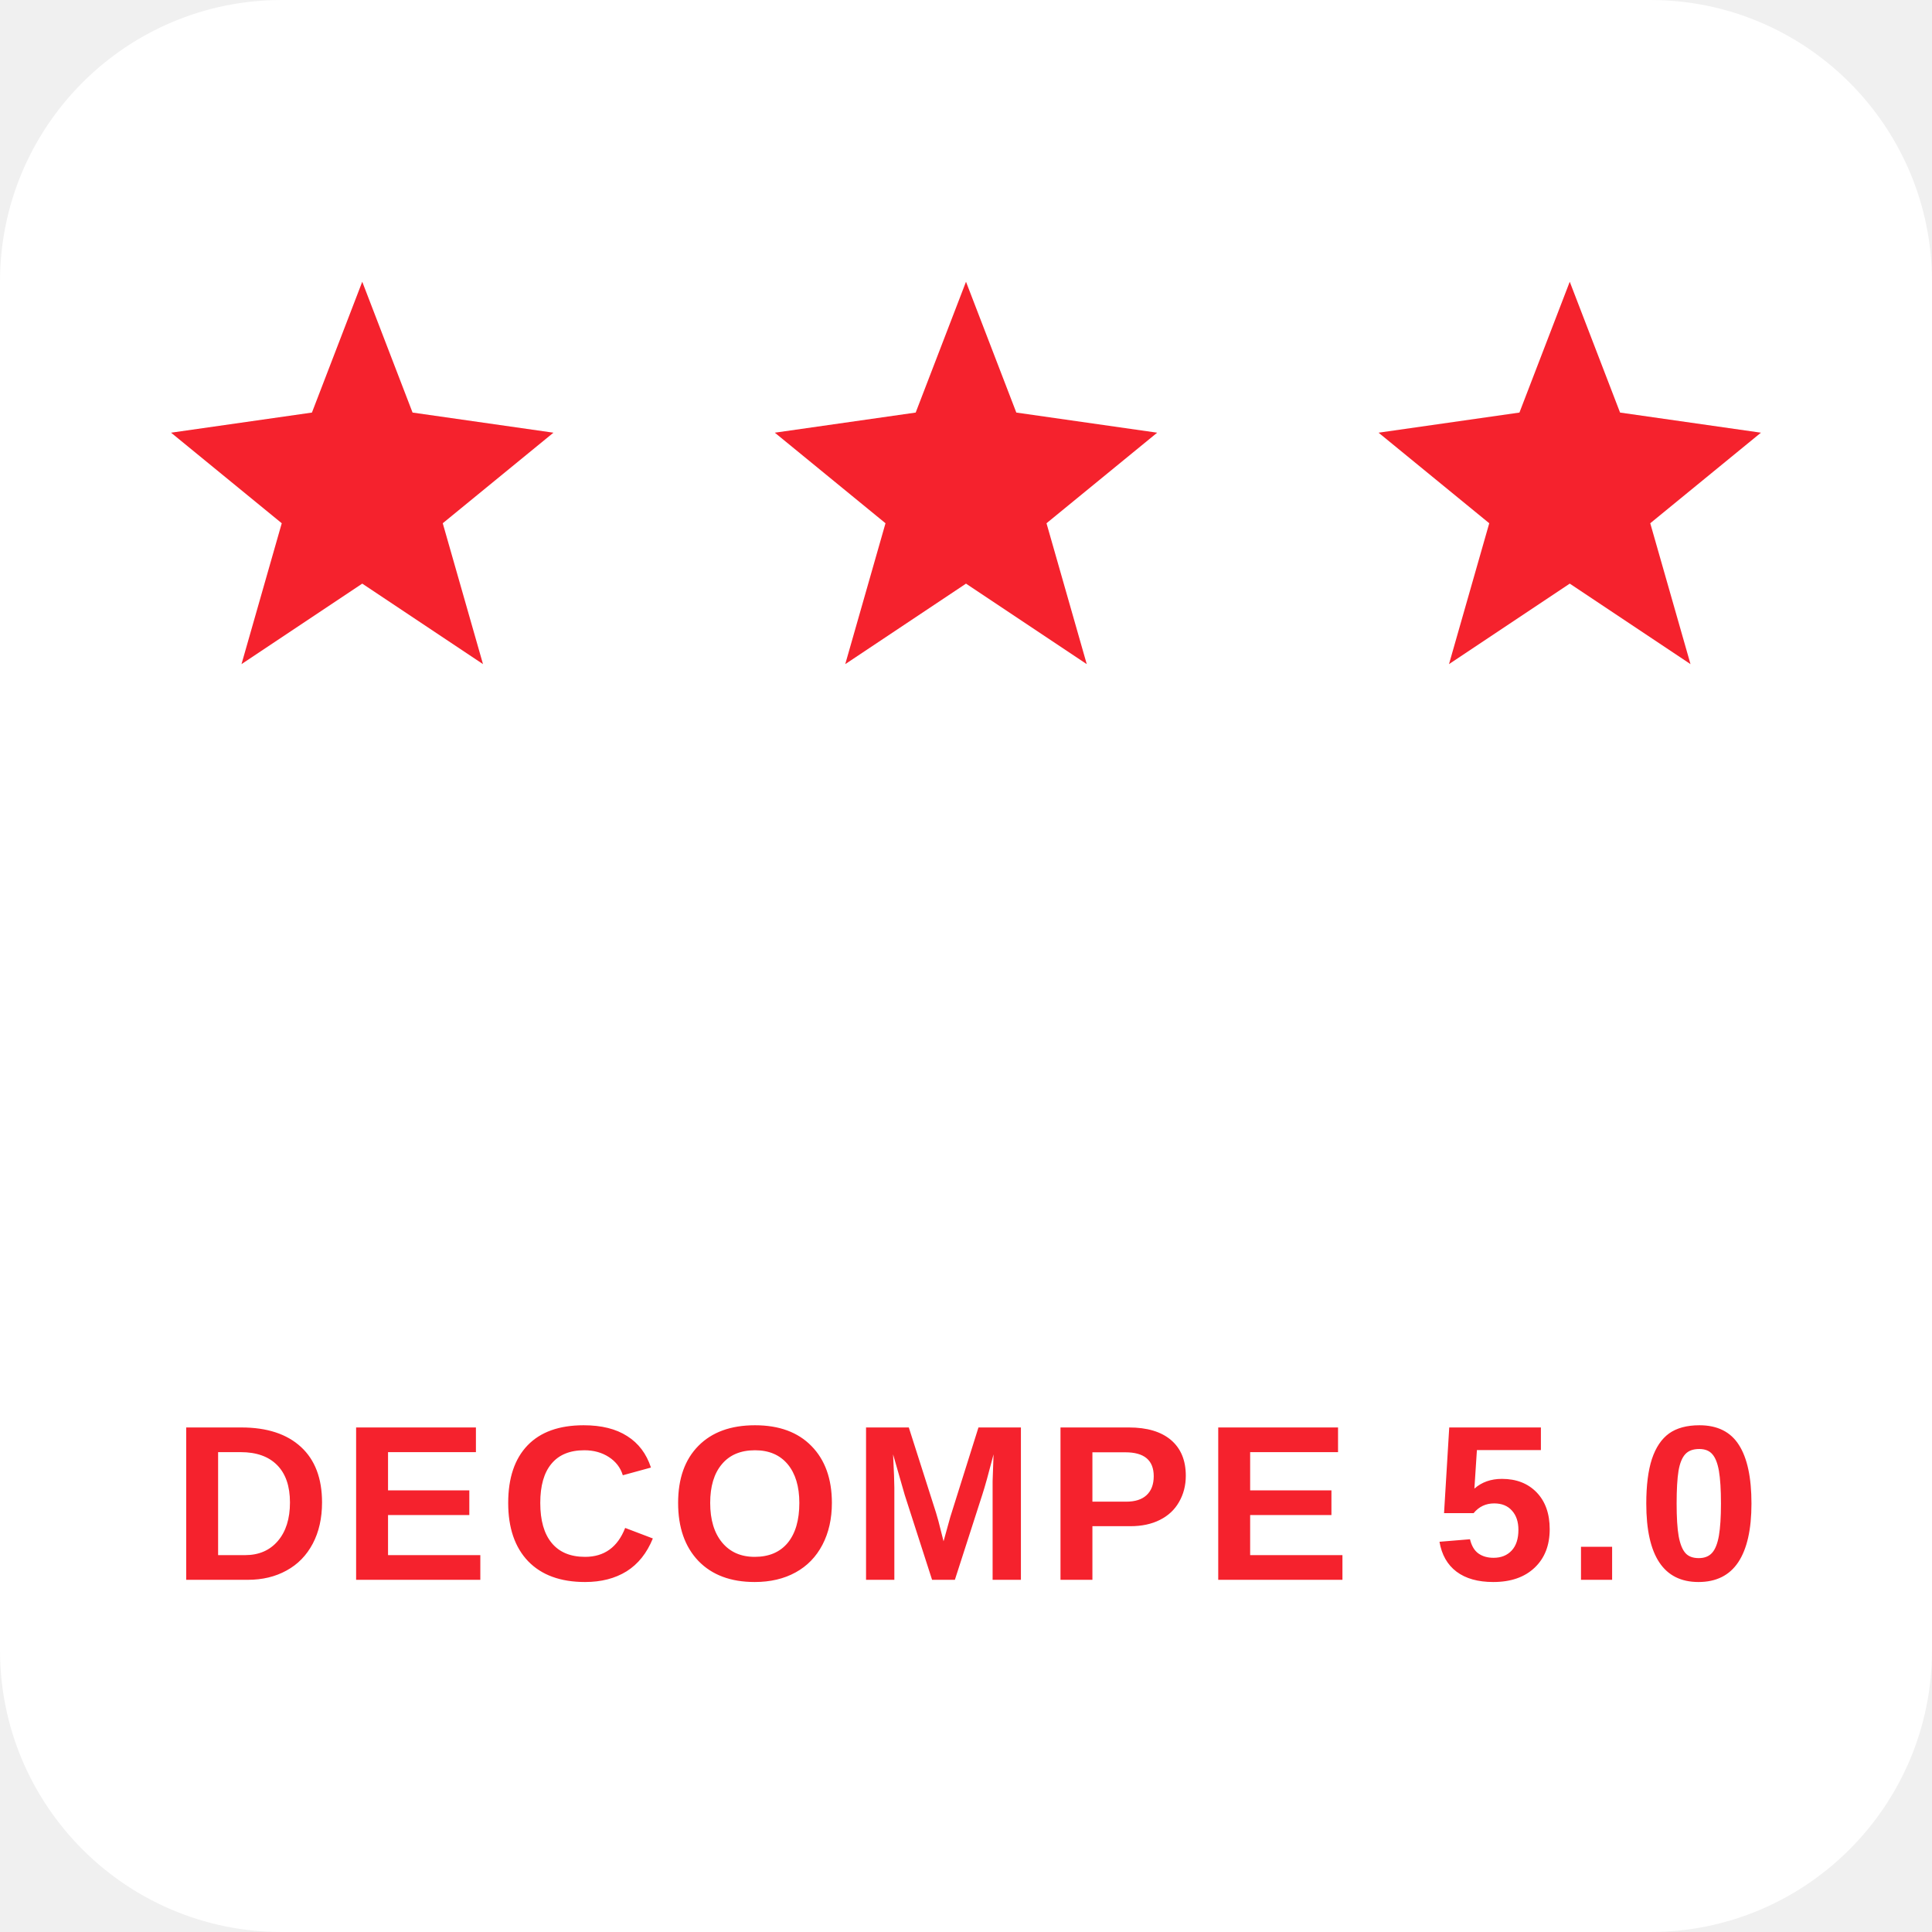
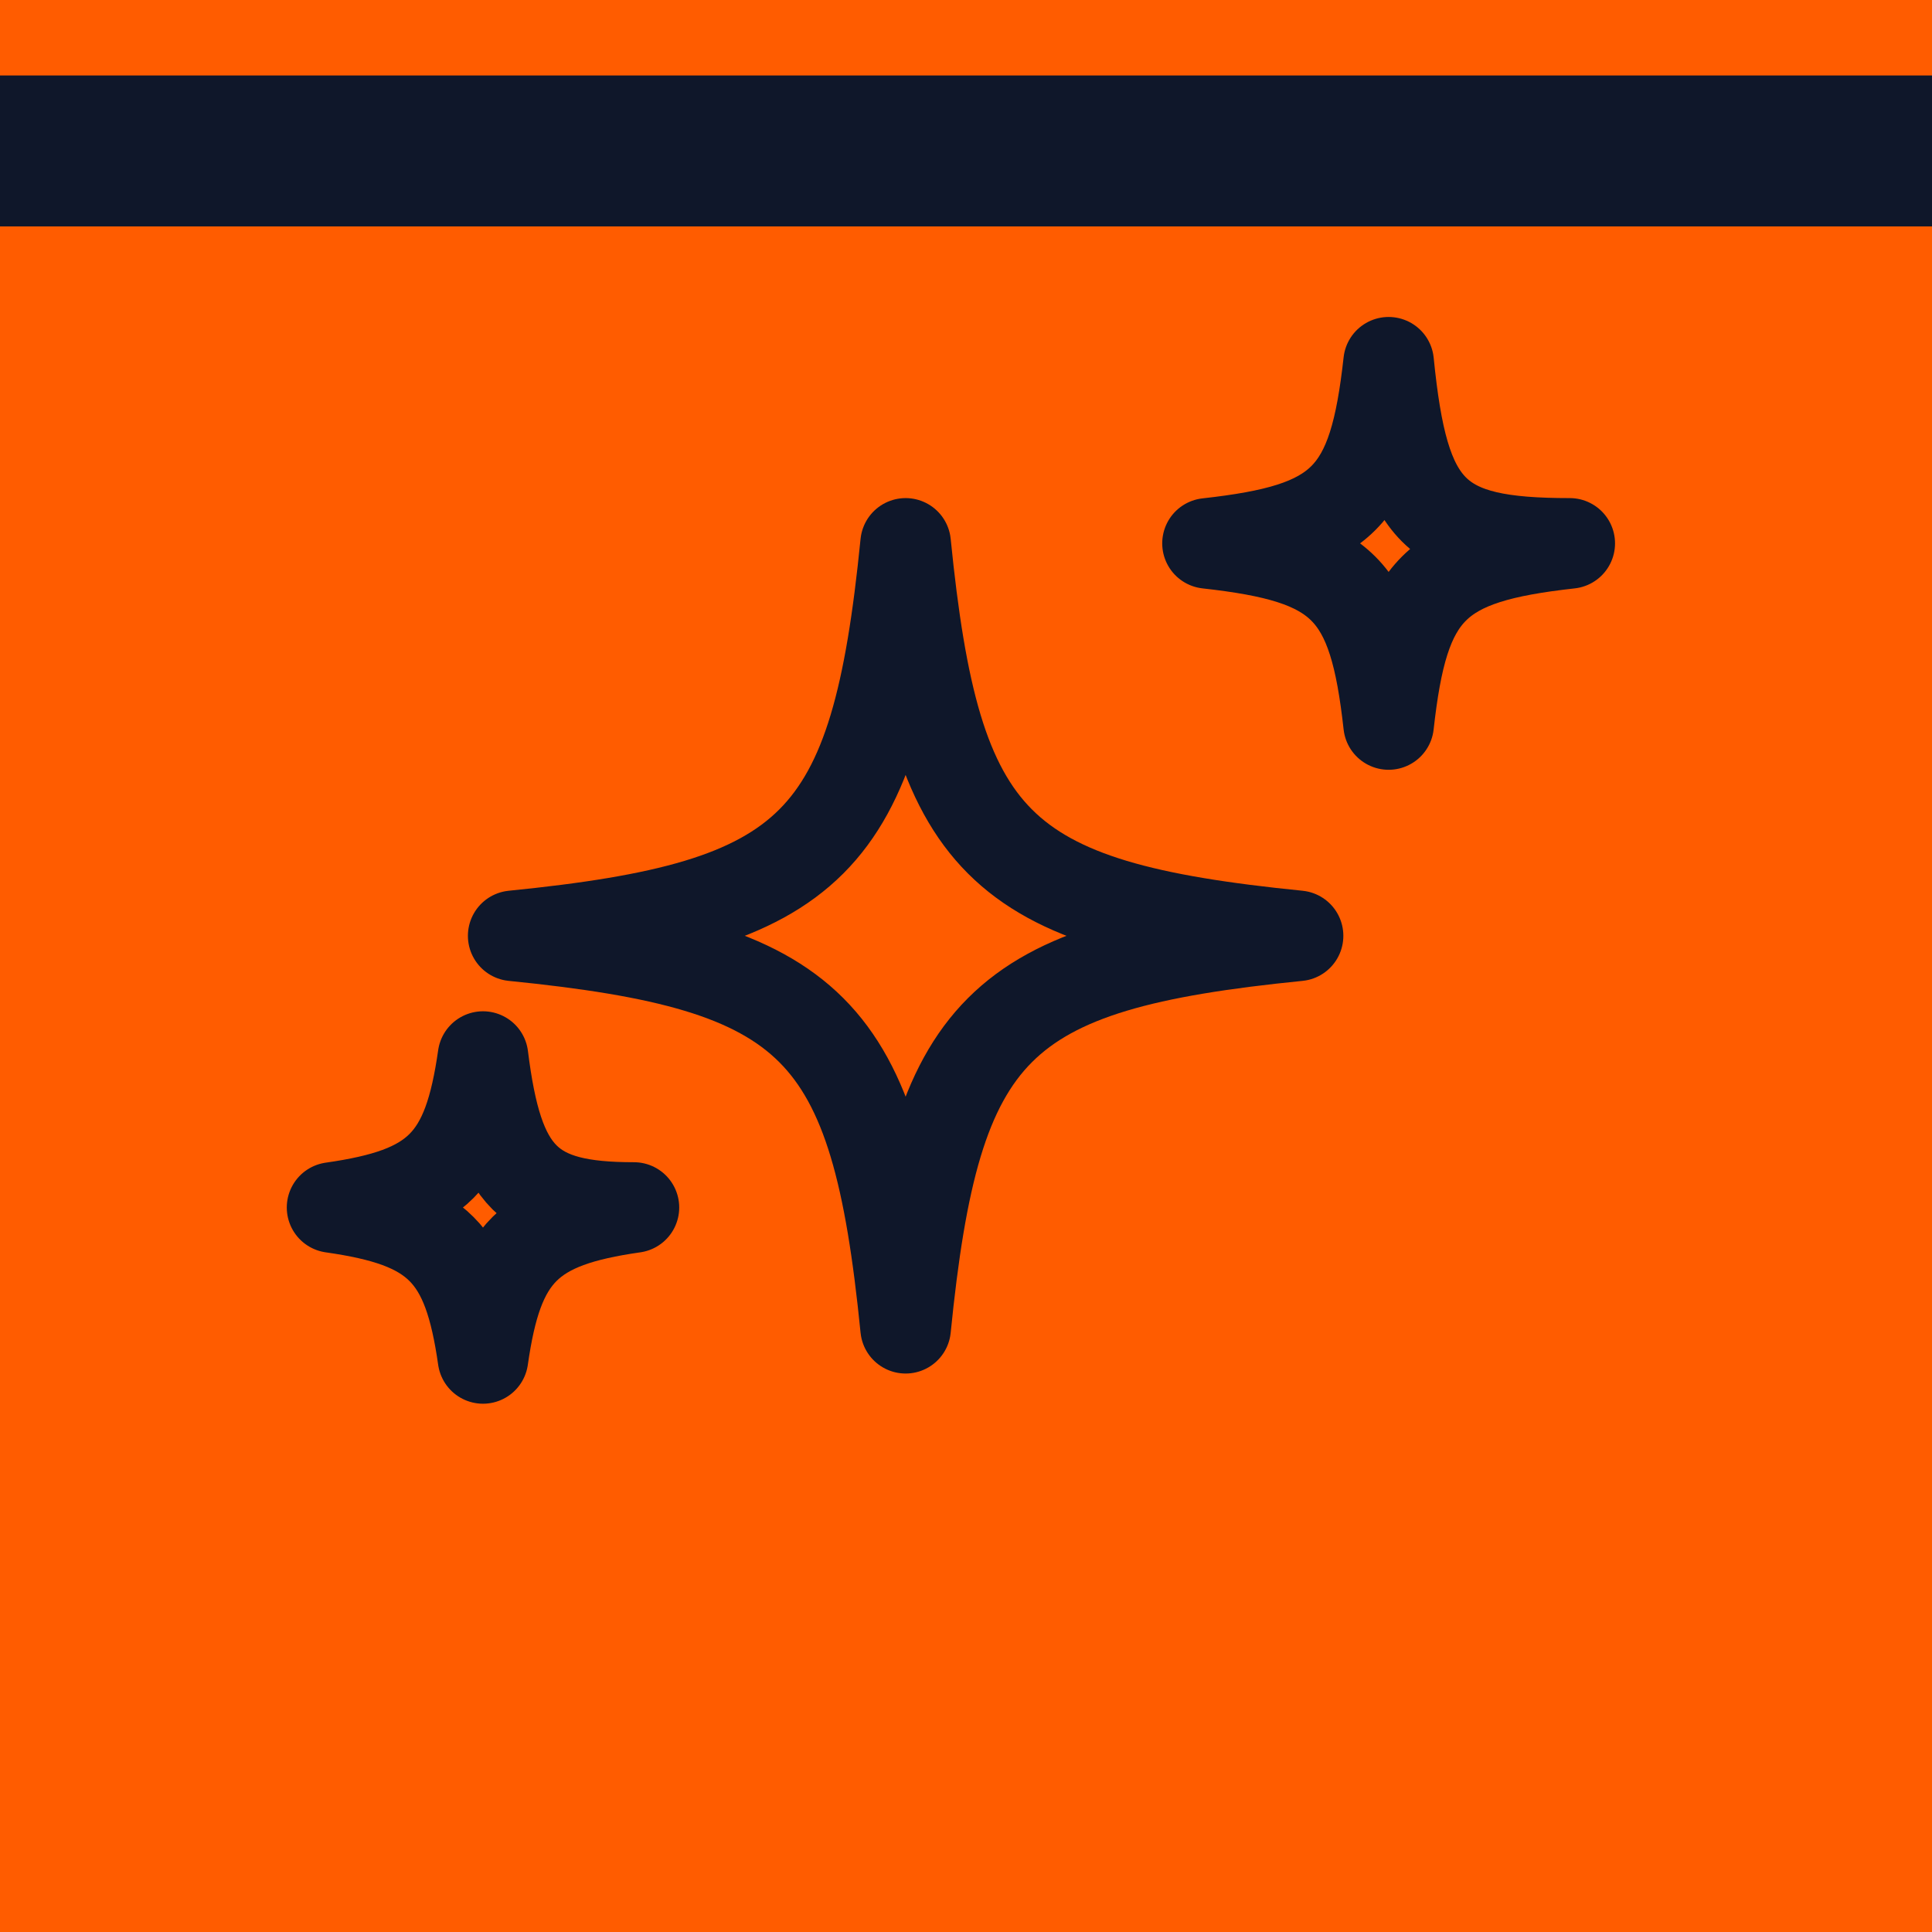
- <svg xmlns="http://www.w3.org/2000/svg" viewBox="0 0 192 192">
-   <rect width="192" height="192" rx="28" fill="#fff" />
-   <g fill="#F5222D">
-     <path d="m36 28 5 13 14 2-11 9 4 14-12-8-12 8 4-14-11-9 14-2 5-13Z" />
-     <path d="m96 28 5 13 14 2-11 9 4 14-12-8-12 8 4-14-11-9 14-2 5-13Z" />
-     <path d="m156 28 5 13 14 2-11 9 4 14-12-8-12 8 4-14-11-9 14-2 5-13Z" />
+ <svg xmlns="http://www.w3.org/2000/svg" viewBox="0 0 64 64">
+   <rect width="64" height="64" fill="#FF5C00" />
+   <path d="M0 5h64" stroke="#0F172A" stroke-width="5" />
+   <g fill="none" stroke="#0F172A" stroke-linecap="round" stroke-linejoin="round" stroke-width="3">
+     <path d="M30 18c1 10 3 12 13 13-10 1-12 3-13 13-1-10-3-12-13-13 10-1 12-3 13-13Z" />
+     <path d="M46 12c.5 5 1.5 6 6 6-4.5.5-5.5 1.5-6 6-.5-4.5-1.5-5.5-6-6 4.5-.5 5.5-1.5 6-6Z" />
+     <path d="M16 35c.5 4 1.5 5 5 5-3.5.5-4.5 1.5-5 5-.5-3.5-1.5-4.5-5-5 3.5-.5 4.5-1.5 5-5Z" />
  </g>
-   <text x="96" y="157" fill="#F5222D" text-anchor="middle" font-family="Arial,Helvetica,sans-serif" font-size="22" font-weight="800" letter-spacing="1">DECOMPE 5.0</text>
</svg>
